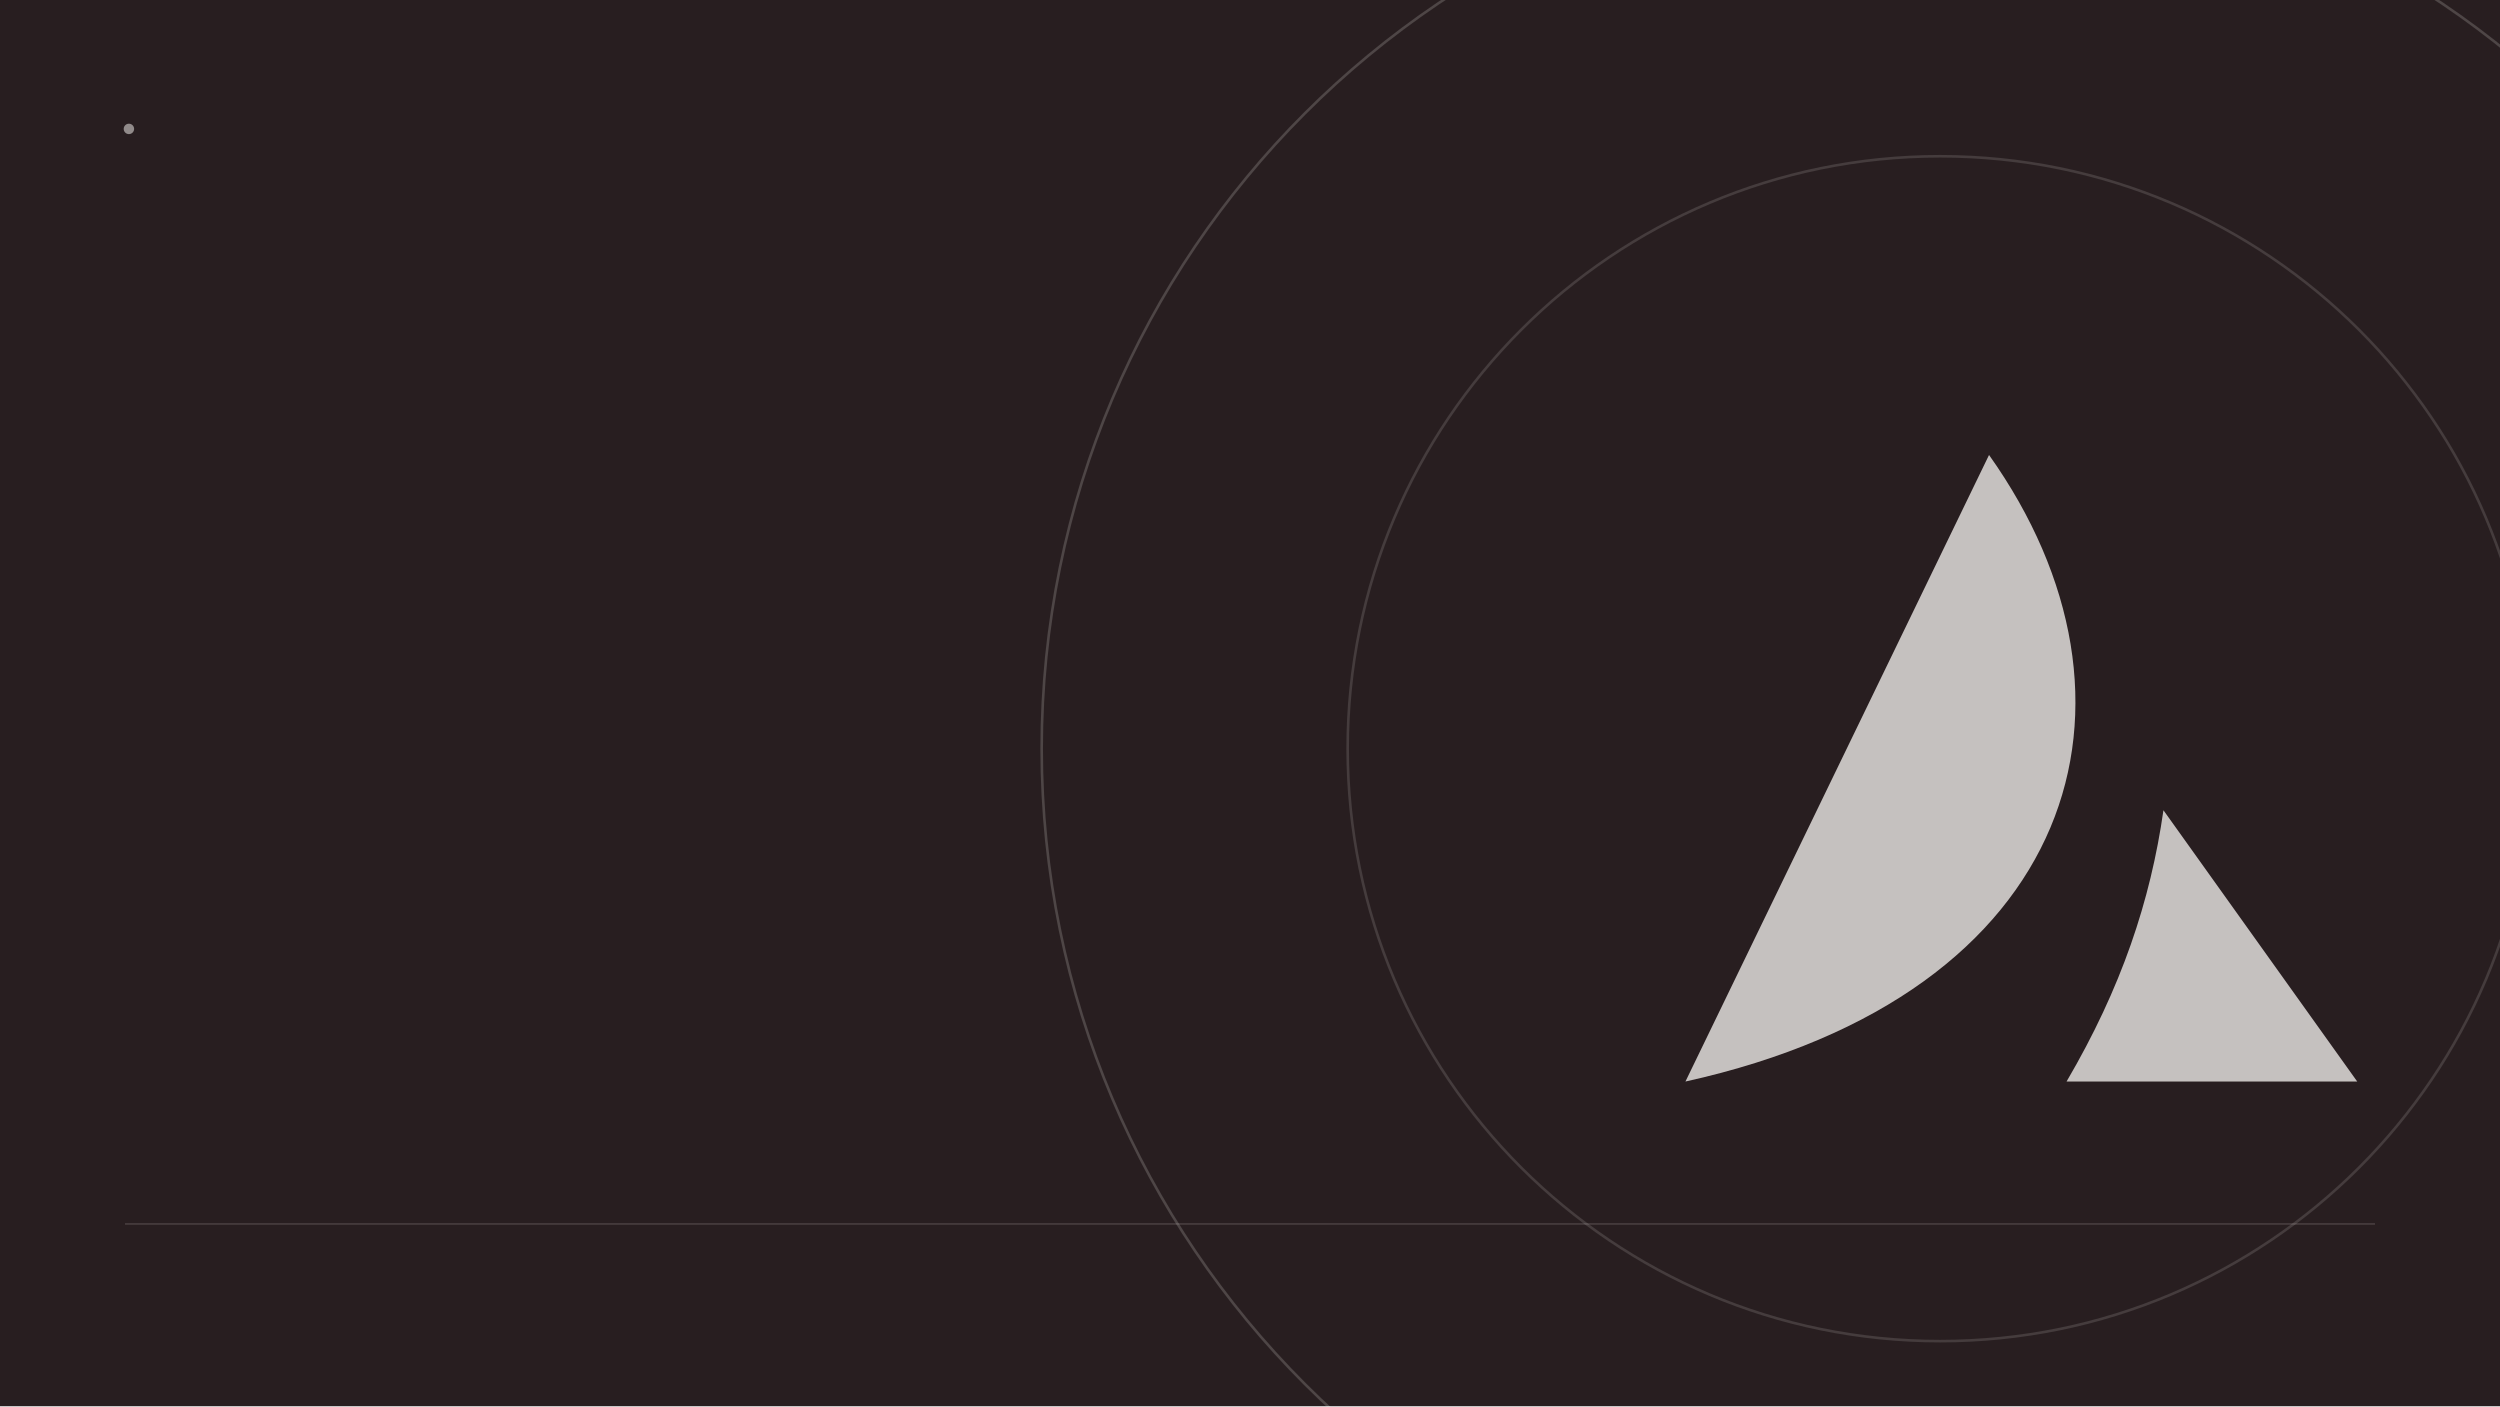
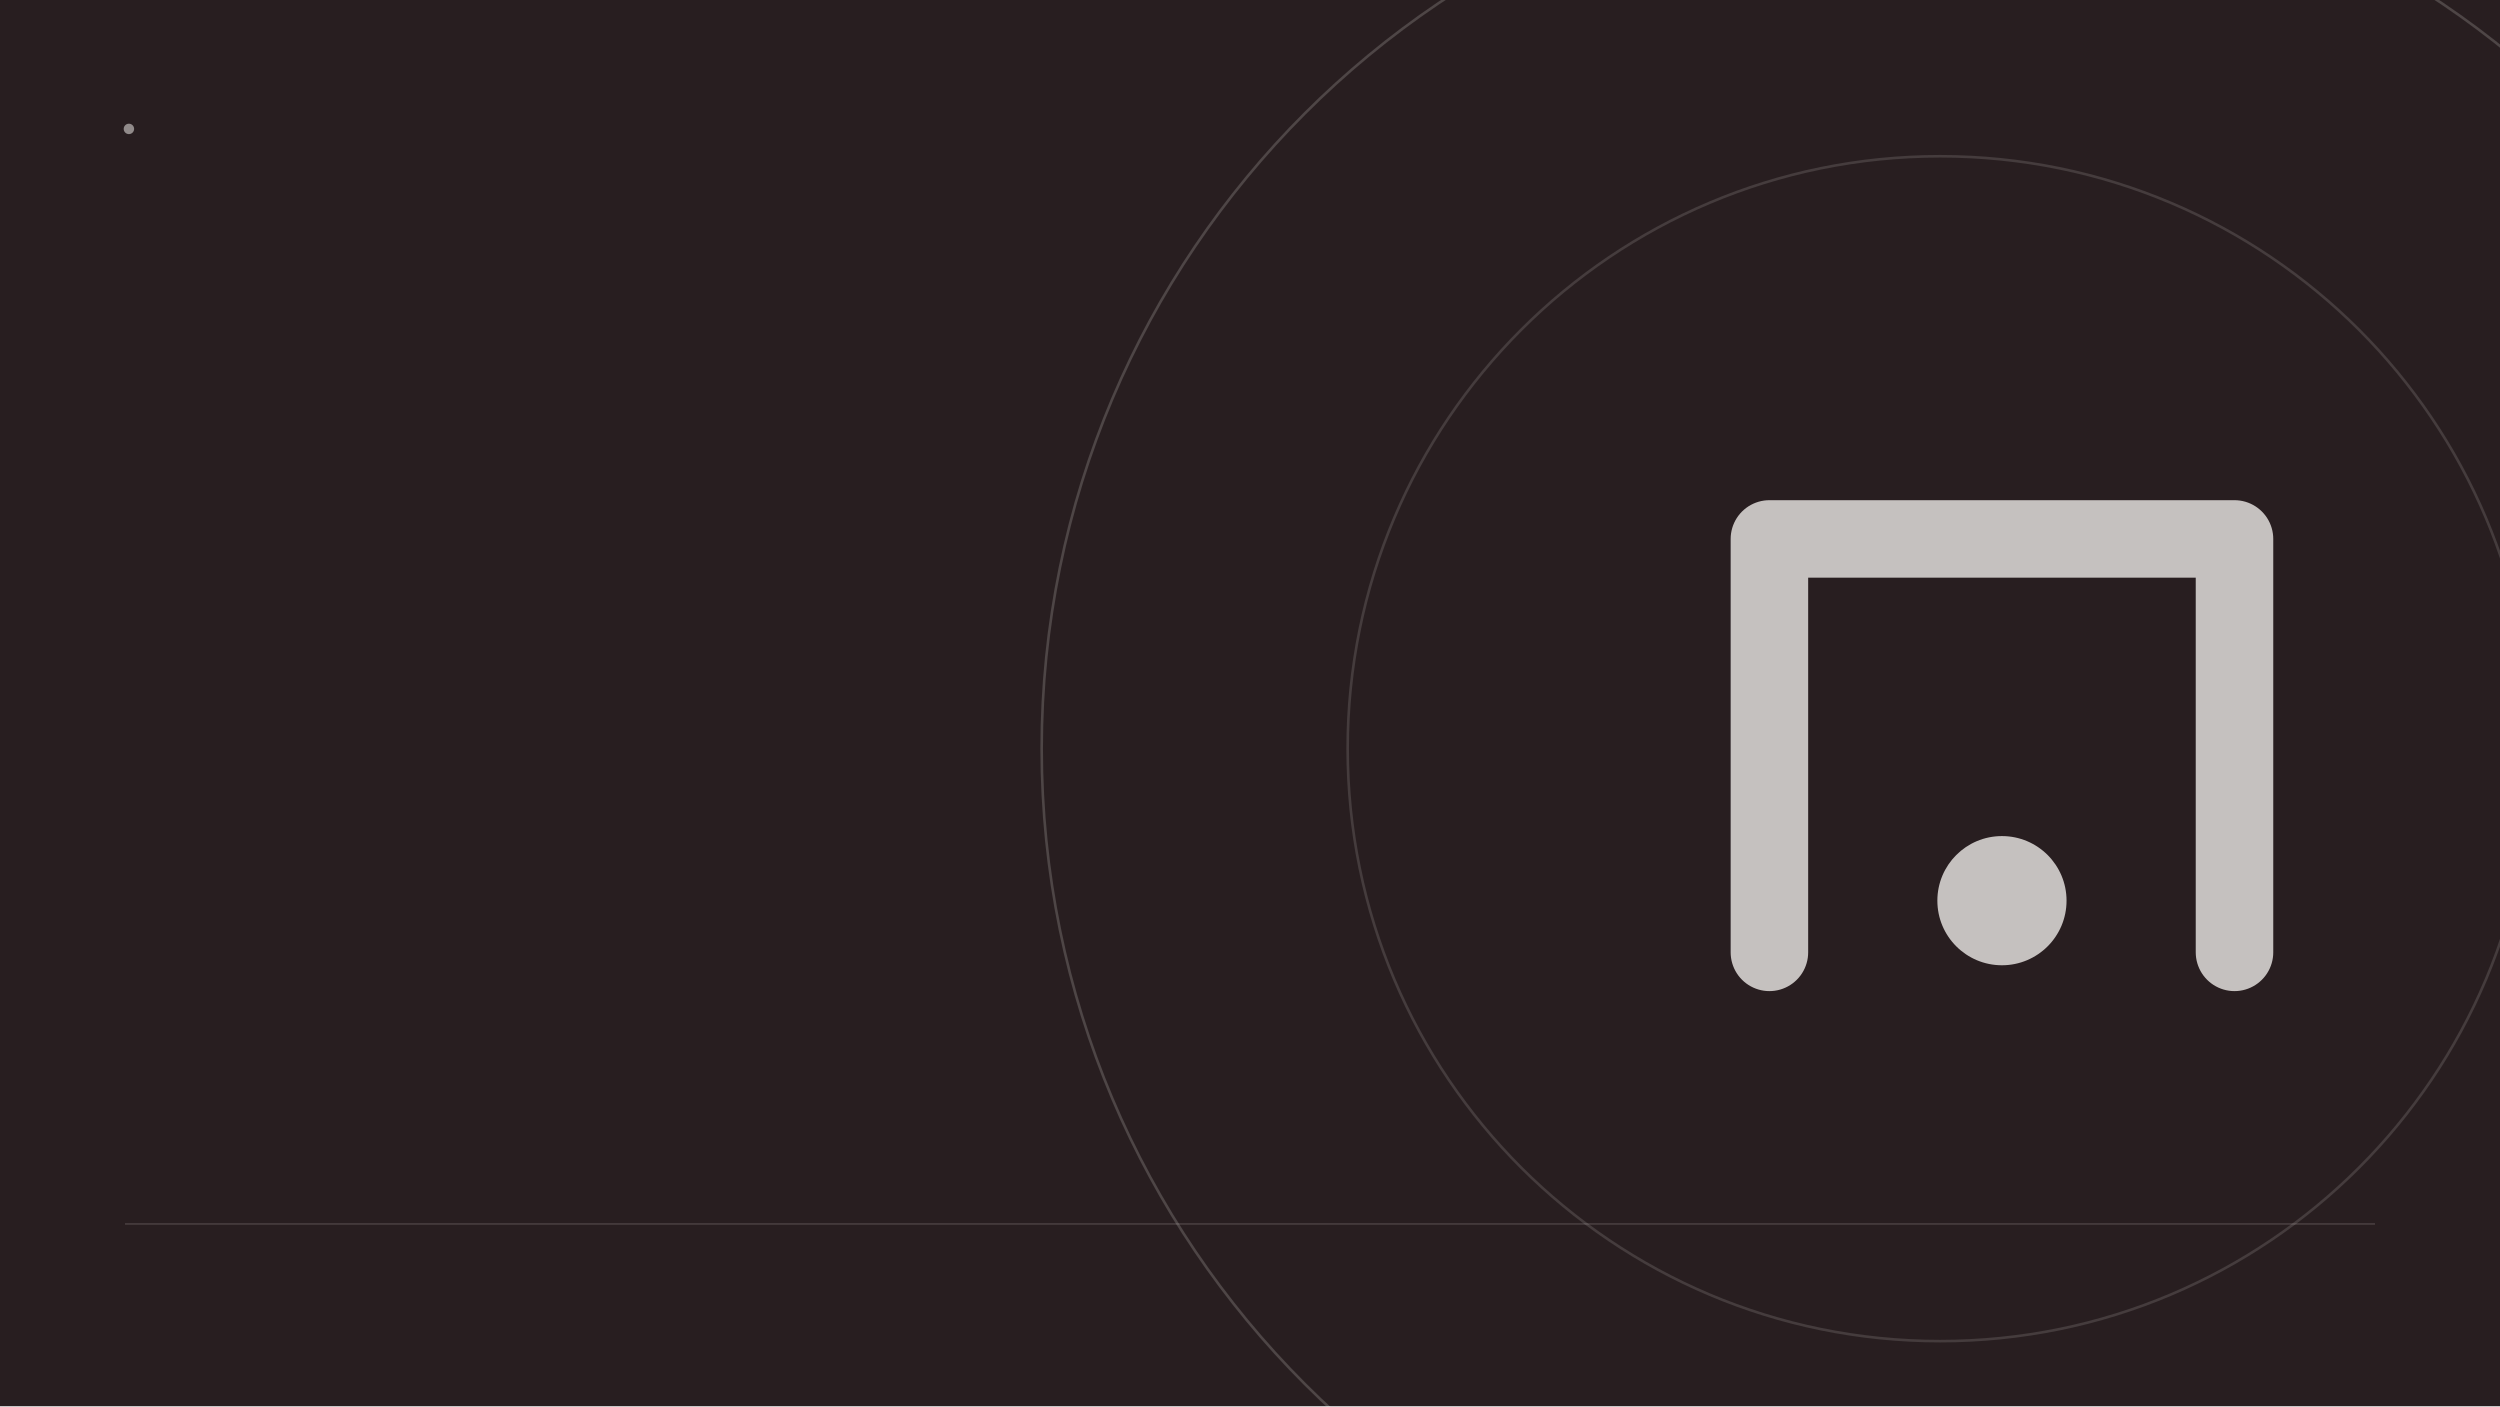
<svg xmlns="http://www.w3.org/2000/svg" width="1920" height="1080" viewBox="0 0 1920 1080" role="img">
  <rect width="1920" height="1080" fill="#281E20" />
  <circle cx="1490" cy="575" r="690" fill="none" stroke="#FAF7F4" stroke-width="2" opacity="0.18" />
  <circle cx="1490" cy="575" r="455" fill="none" stroke="#FAF7F4" stroke-width="2" opacity="0.14" />
-   <g fill="#FAF7F4" opacity="0.75" transform="translate(1220 275) scale(2.480469)">
-     <path d="M30 224 124 30C178 106 152 197 30 224Z" />
-     <path d="M148 224c17-29 26-56 30-84l60 84Z" />
+   <g opacity="0.75" transform="translate(1220 275) scale(19.84375)">
+     <path d="M7 23V7H25V23" fill="none" stroke="#FAF7F4" stroke-width="3" stroke-linecap="round" stroke-linejoin="round" />
+     <circle cx="16" cy="21" r="2.5" fill="#FAF7F4" />
  </g>
  <path d="M96 940L1824 940" stroke="#FAF7F4" stroke-width="1" opacity="0.18" />
  <circle cx="99" cy="99" r="4" fill="#FAF7F4" opacity="0.5" />
</svg>
